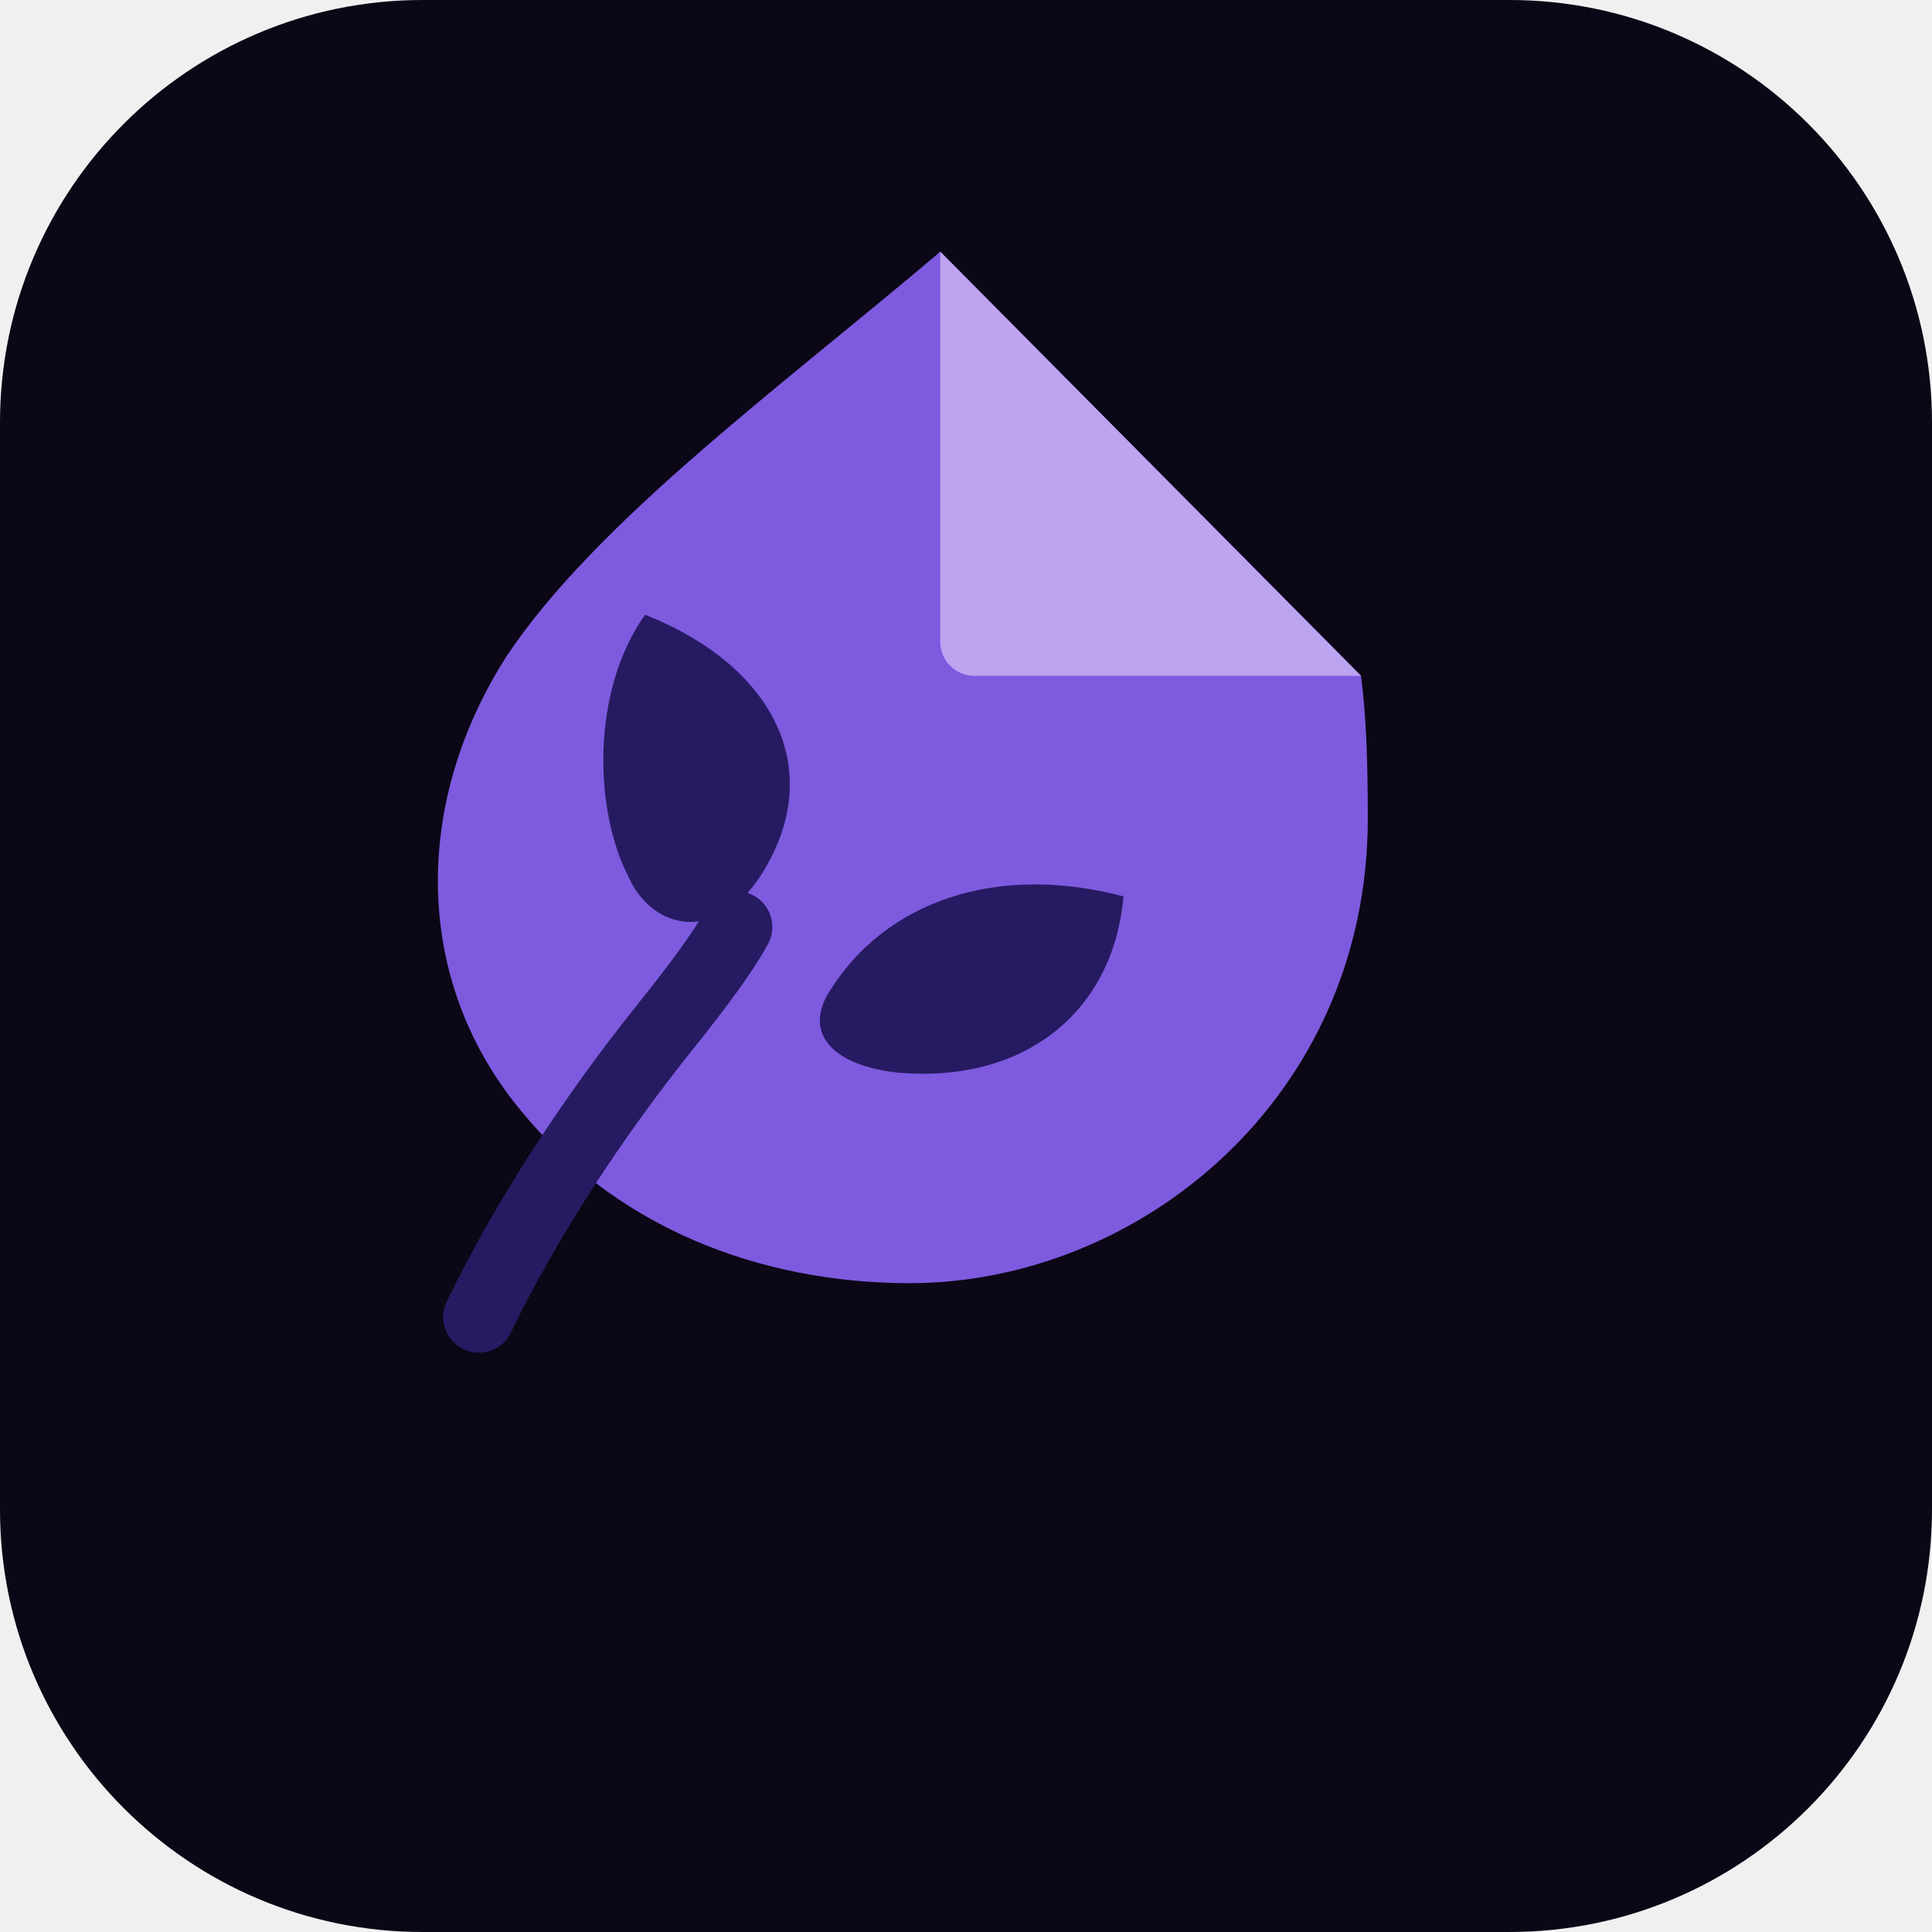
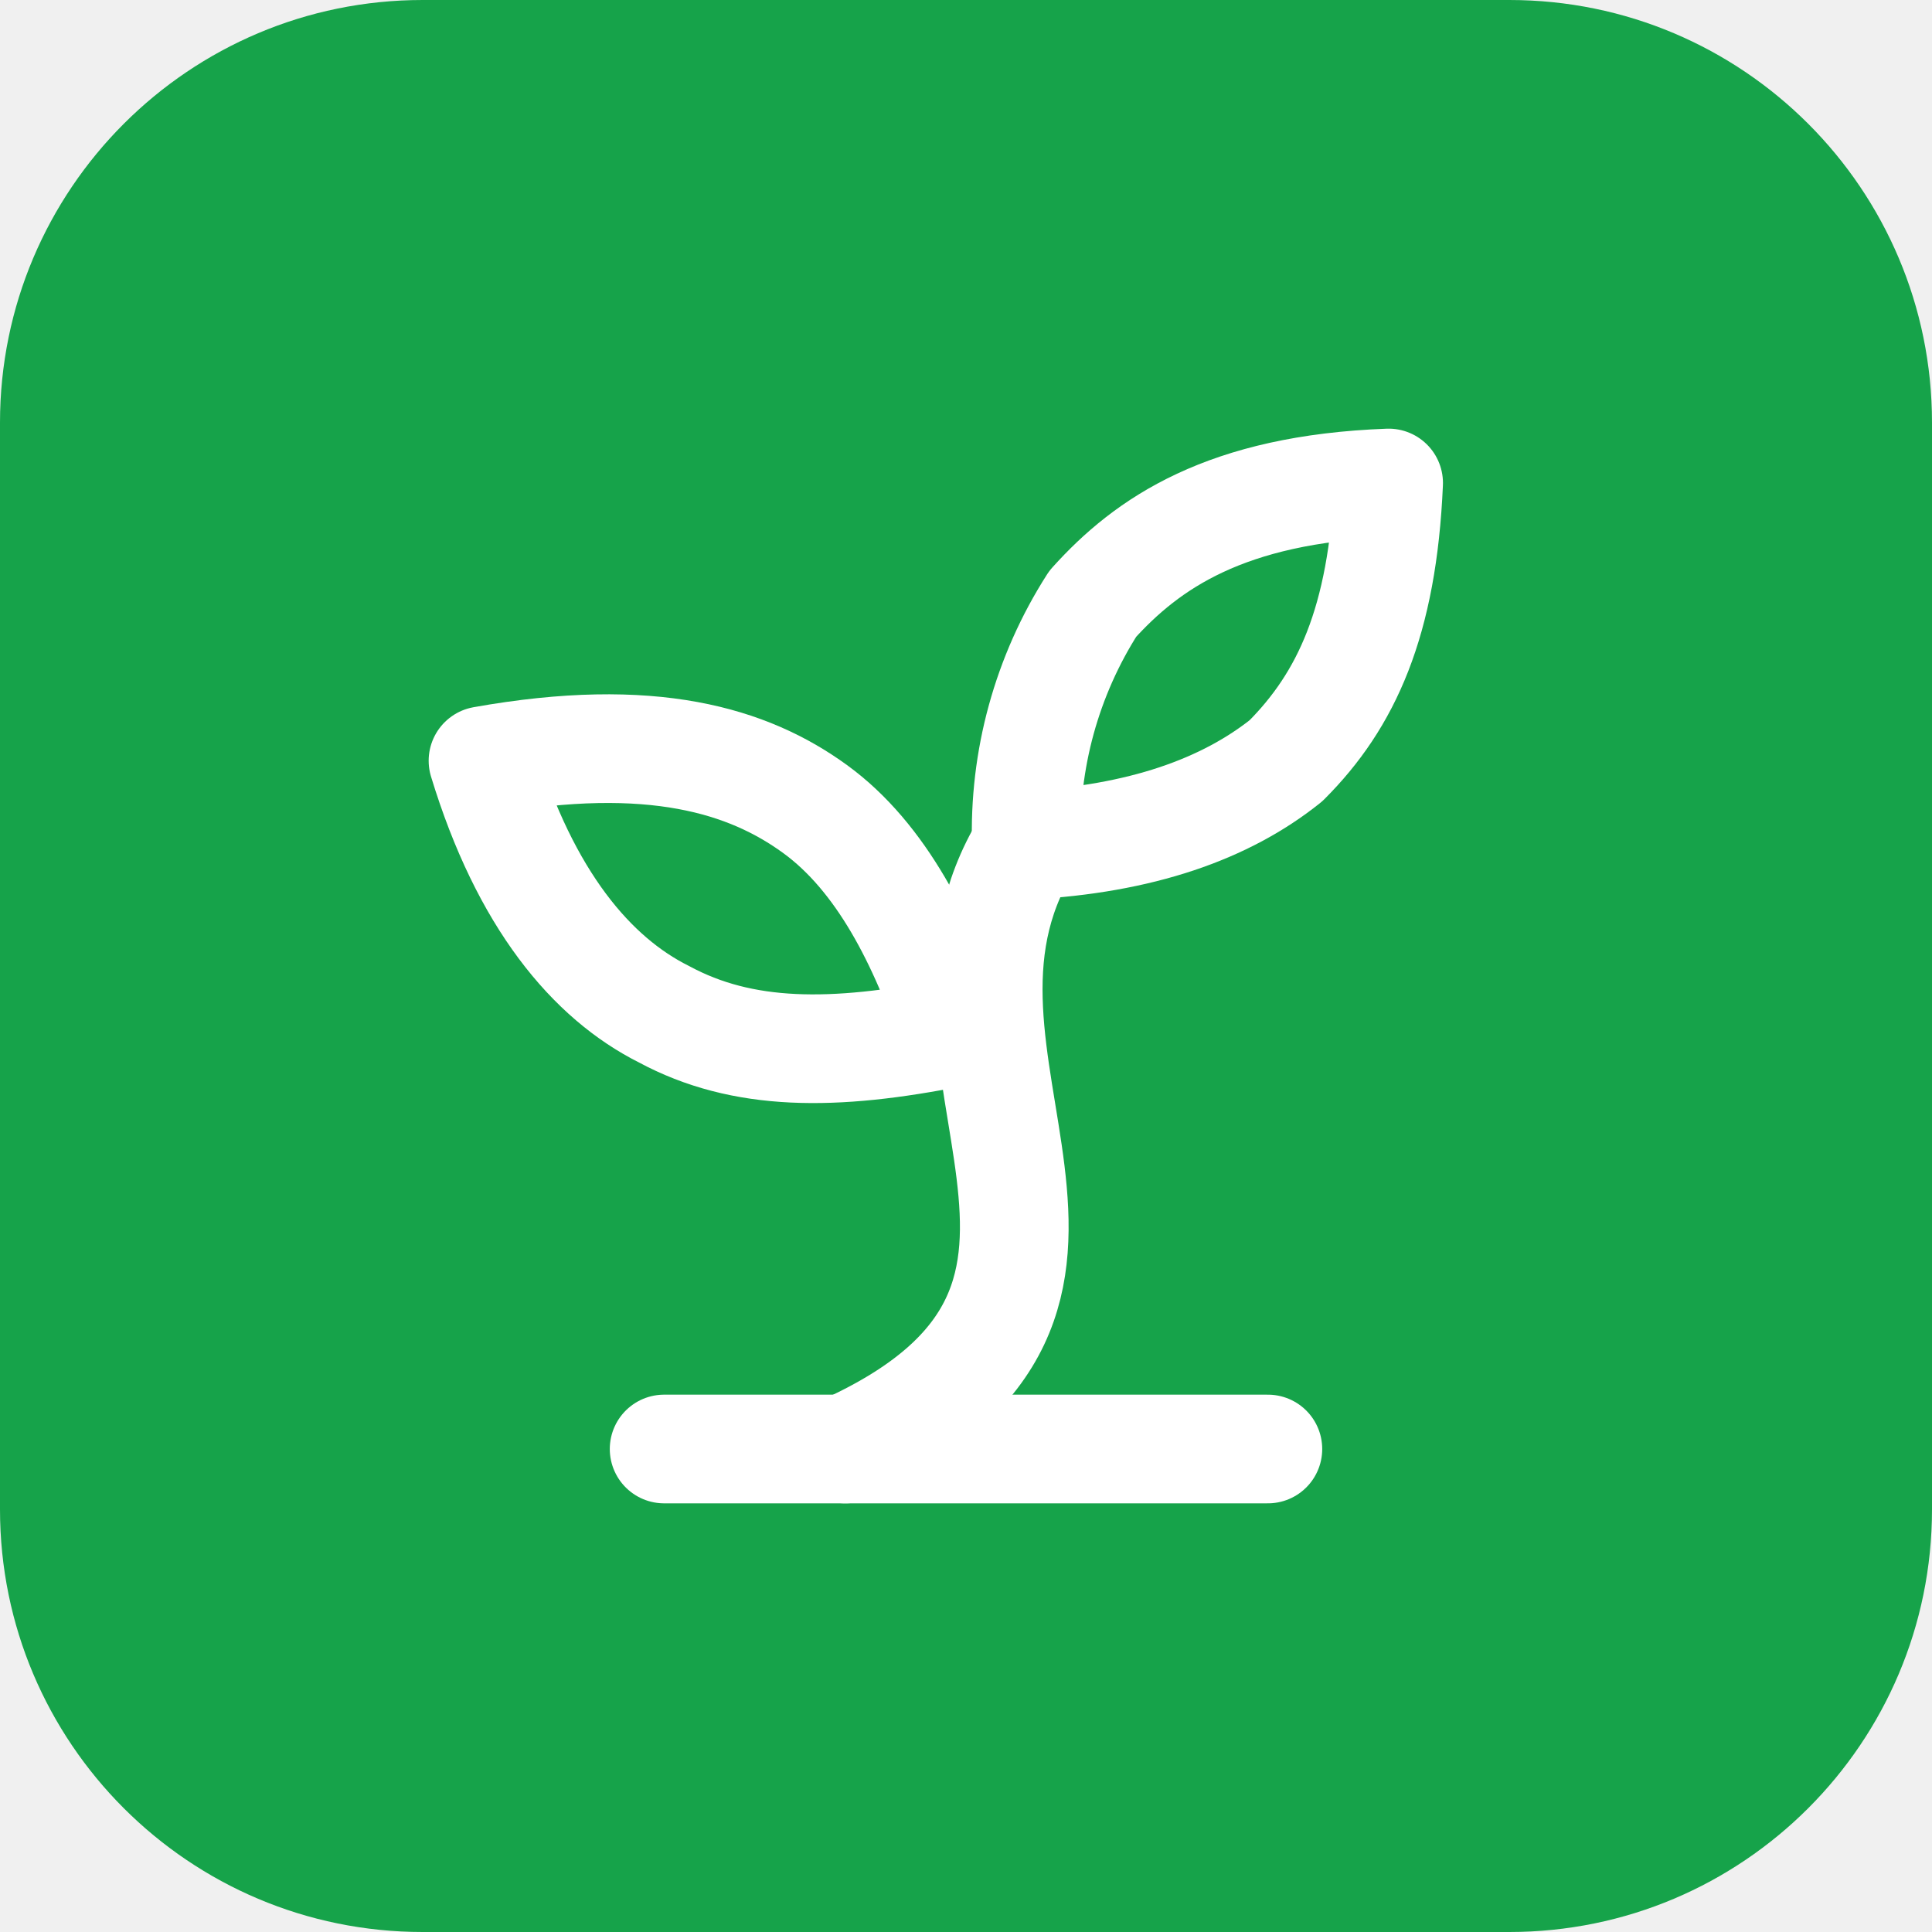
- <svg xmlns="http://www.w3.org/2000/svg" width="32" height="32" viewBox="0 0 32 32" fill="none" role="img" aria-label="Papervine">
-   <rect width="32" height="32" rx="7" fill="#0B0716" />
-   <g transform="translate(7.2 4) scale(0.281)">
-     <path d="M29.8 0.6C20.5 8.5 9.5 16.5 4.2 24.5C-1.2 33 -1.2 43 4.5 50.5C10.4 58.2 19.3 61.4 28 61.4C41.5 61.4 55 50.5 55 34C55 30.5 54.9 27.9 54.6 25.6Z" fill="#7E5ADF" />
-     <path d="M29.8 0.6L54.6 25.6H31.8C30.7 25.6 29.8 24.7 29.8 23.6Z" fill="#BDA4F1" />
-     <path d="M2.6 63.4C5.5 57.4 9.5 51.4 13.5 46.4C15.5 43.9 17 41.9 17.8 40.4" stroke="#261B62" stroke-width="4.2" stroke-linecap="round" />
-     <path d="M12.4 22C9.2 26.5 9.4 33.5 11.4 37.4C12.8 40.6 16.6 41.4 19.2 37.4C23.2 31.2 20 25 12.4 22Z" fill="#261B62" />
-     <path d="M40.6 38.6C33 36.6 26.6 39 23.4 44C21.6 46.6 23.4 48.6 27.4 49C34.8 49.6 40 45.4 40.6 38.6Z" fill="#261B62" />
+ <svg xmlns="http://www.w3.org/2000/svg" width="32" height="32" viewBox="0 0 32 32" fill="none">
+   <rect width="32" height="32" rx="7" fill="#16a34a" />
+   <g transform="translate(4 4)" stroke="#ffffff" stroke-width="1.8" stroke-linecap="round" stroke-linejoin="round">
+     <path d="M7 20h10" />
+     <path d="M10 20c5.5-2.5.8-6.4 3-10" />
+     <path d="M9.5 9.4c1.1.8 1.8 2.2 2.3 3.7-2 .4-3.5.4-4.8-.3-1.2-.6-2.3-1.9-3-4.2 2.8-.5 4.4 0 5.5.8z" />
+     <path d="M14.1 6a7 7 0 0 0-1.1 4c1.9-.1 3.3-.6 4.3-1.4 1-1 1.6-2.3 1.7-4.6-2.7.1-4 1-4.9 2z" />
  </g>
</svg>
